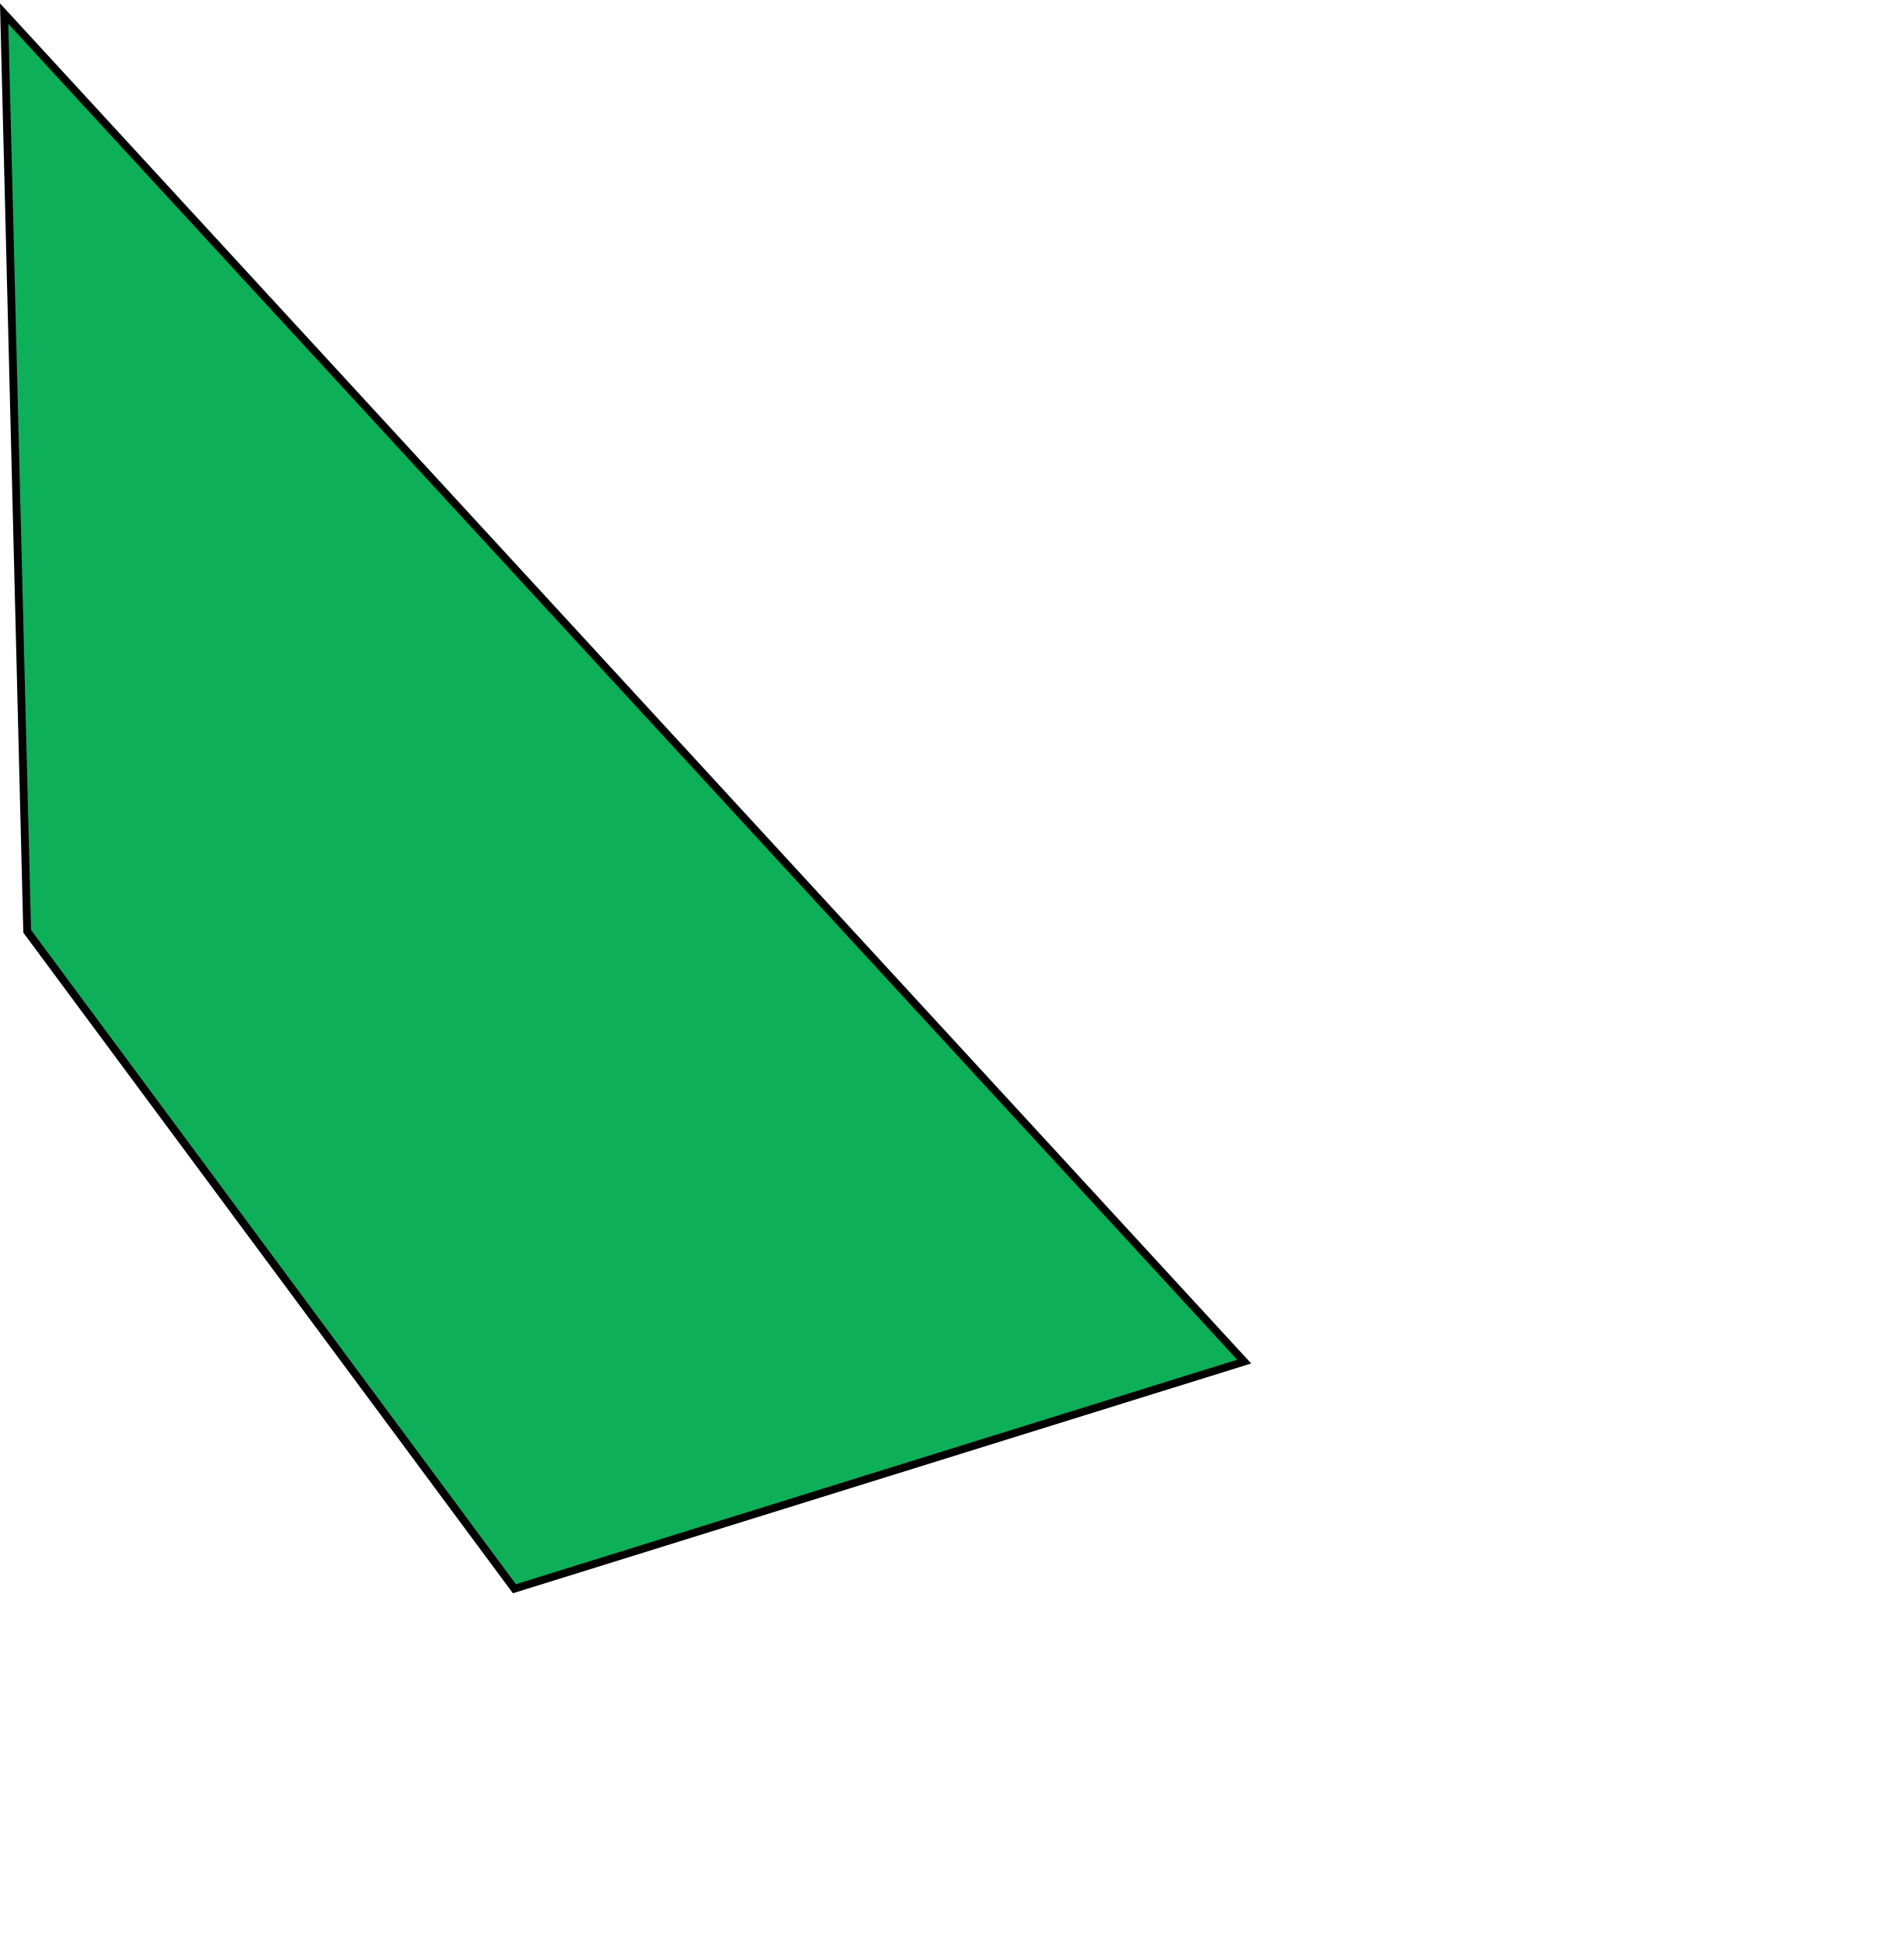
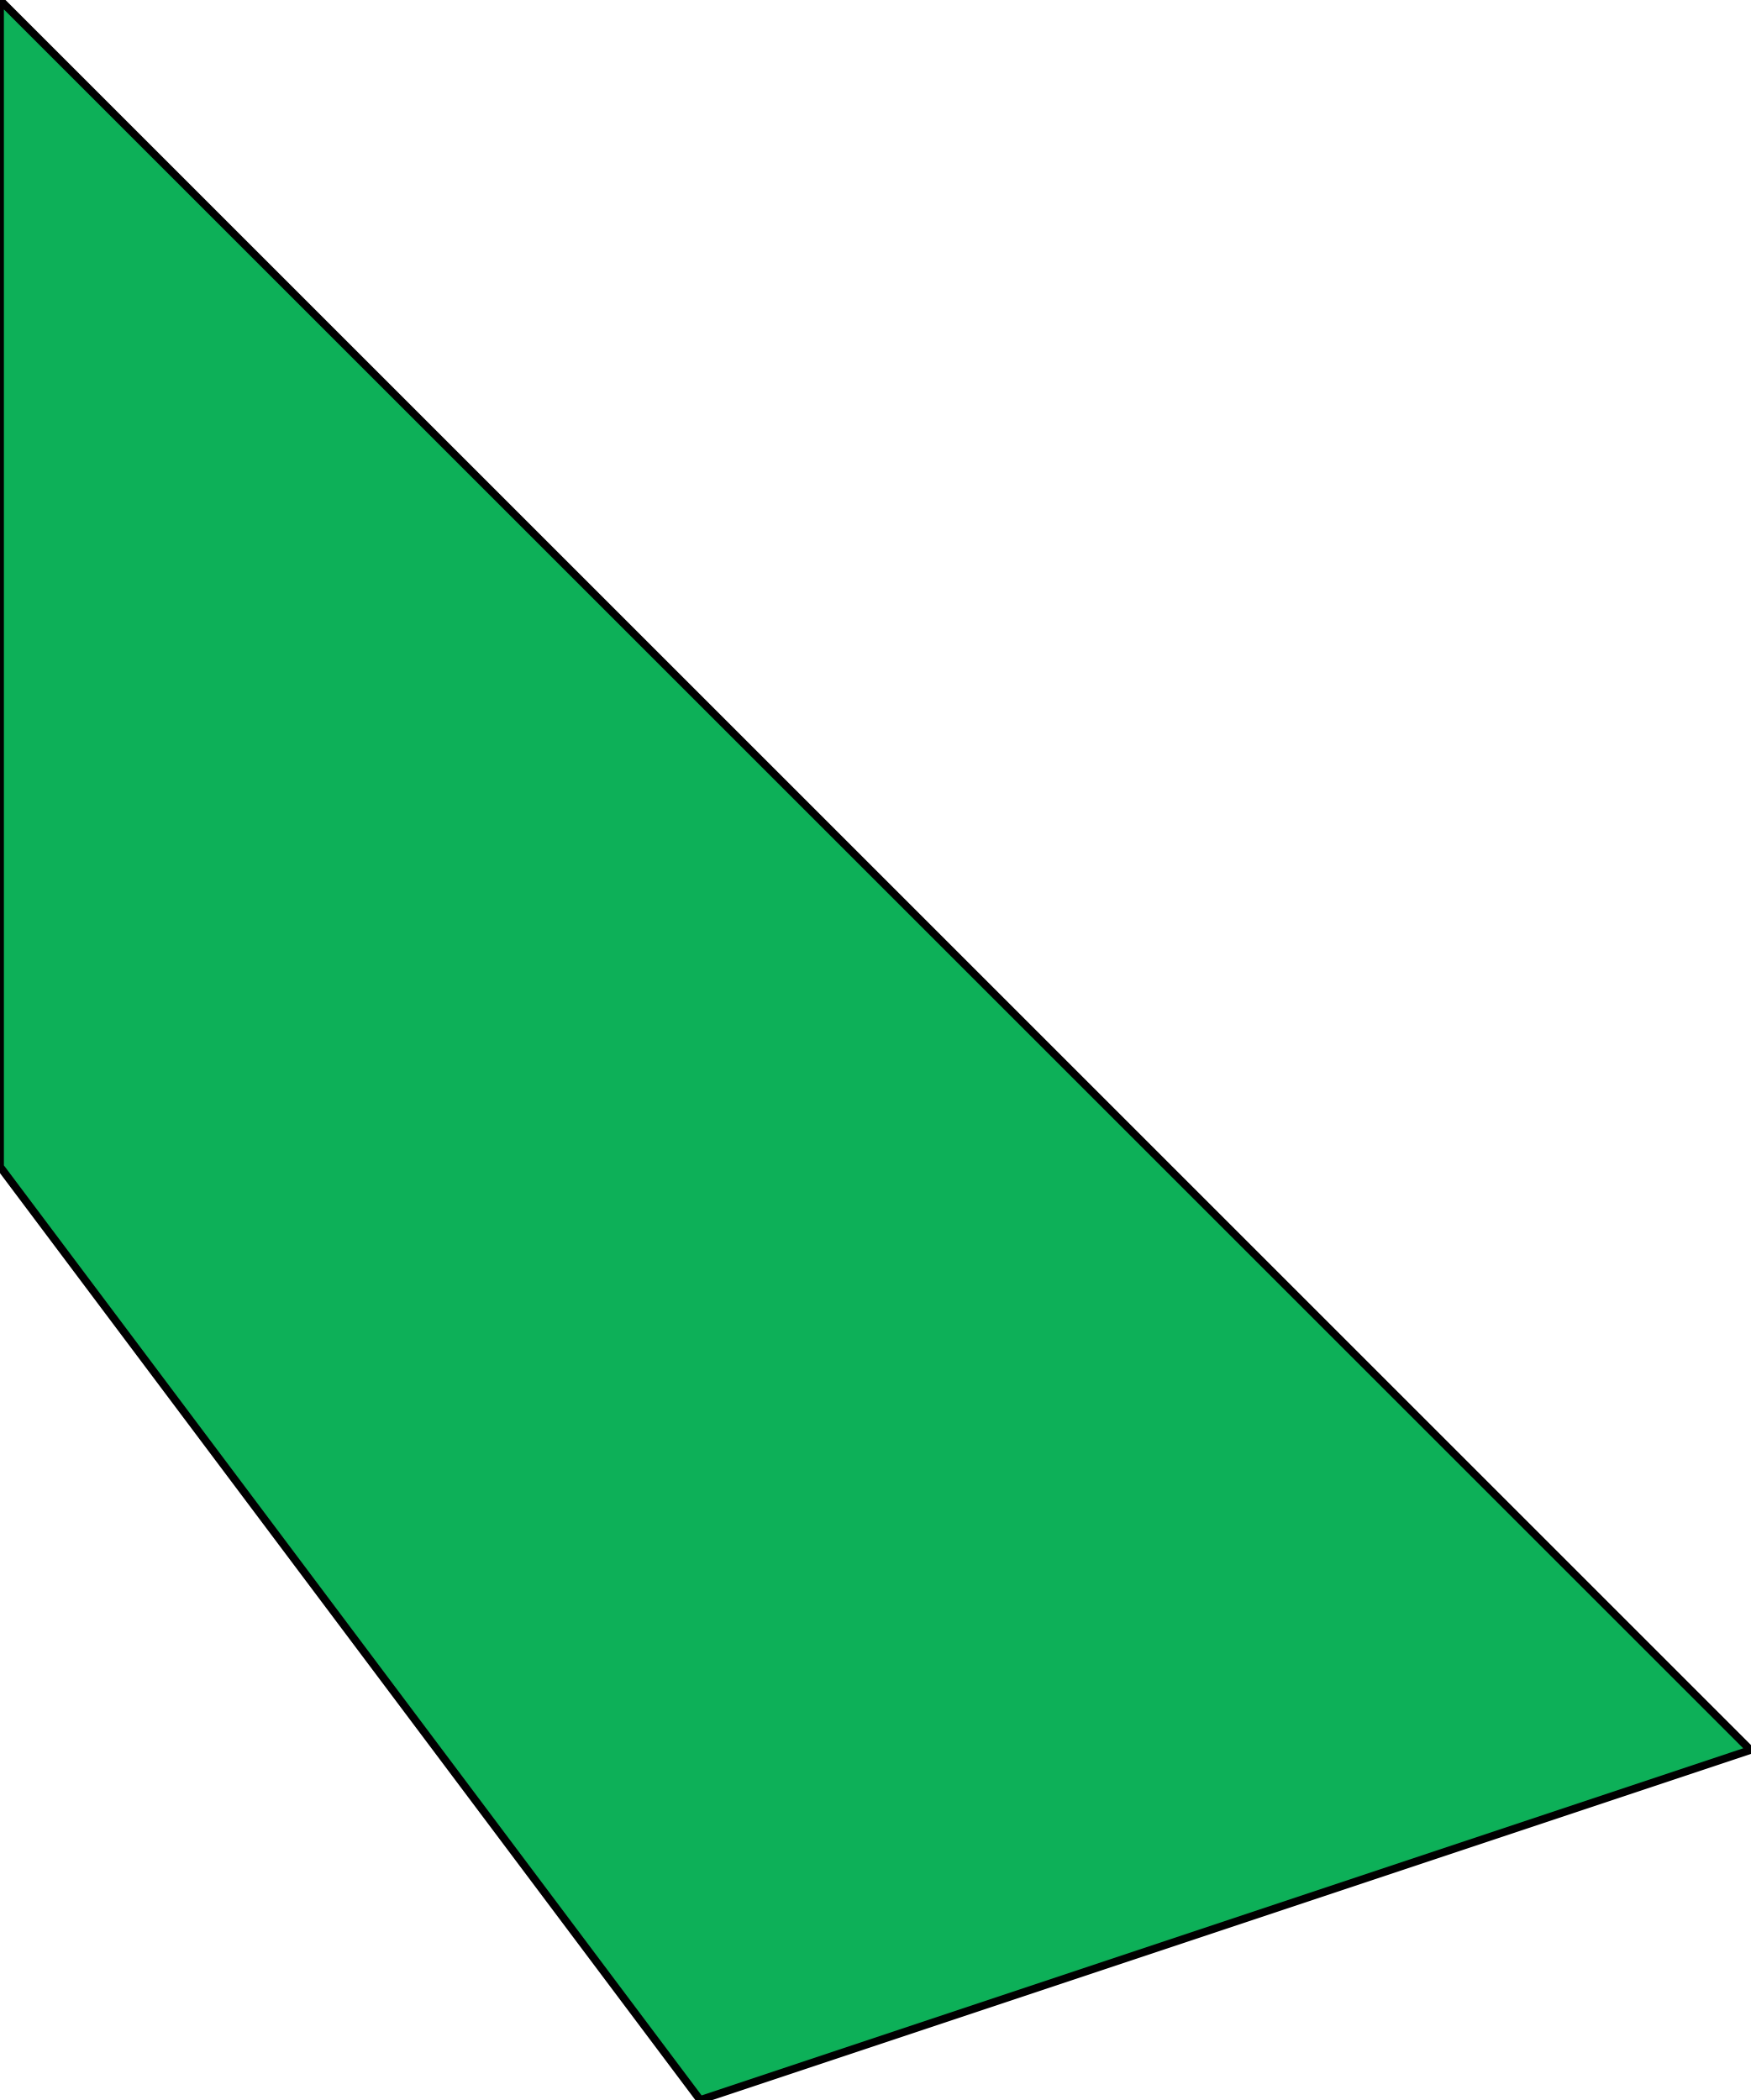
- <svg xmlns="http://www.w3.org/2000/svg" width="490" height="500" viewBox="0 0 490 500" fill="none">
-   <path d="M320.195 350.382L132.381 408.834L6.992 239.659L1.066 3.504L320.195 350.382Z" fill="#0DB058" stroke="black" stroke-width="2" />
+ <svg xmlns="http://www.w3.org/2000/svg" width="450" height="540" viewBox="0 0 450 540" fill="none">
+   <path d="M0 0L450 450L180 540L0 300L0 0Z" fill="#0DB058" stroke="black" stroke-width="2" />
</svg>
